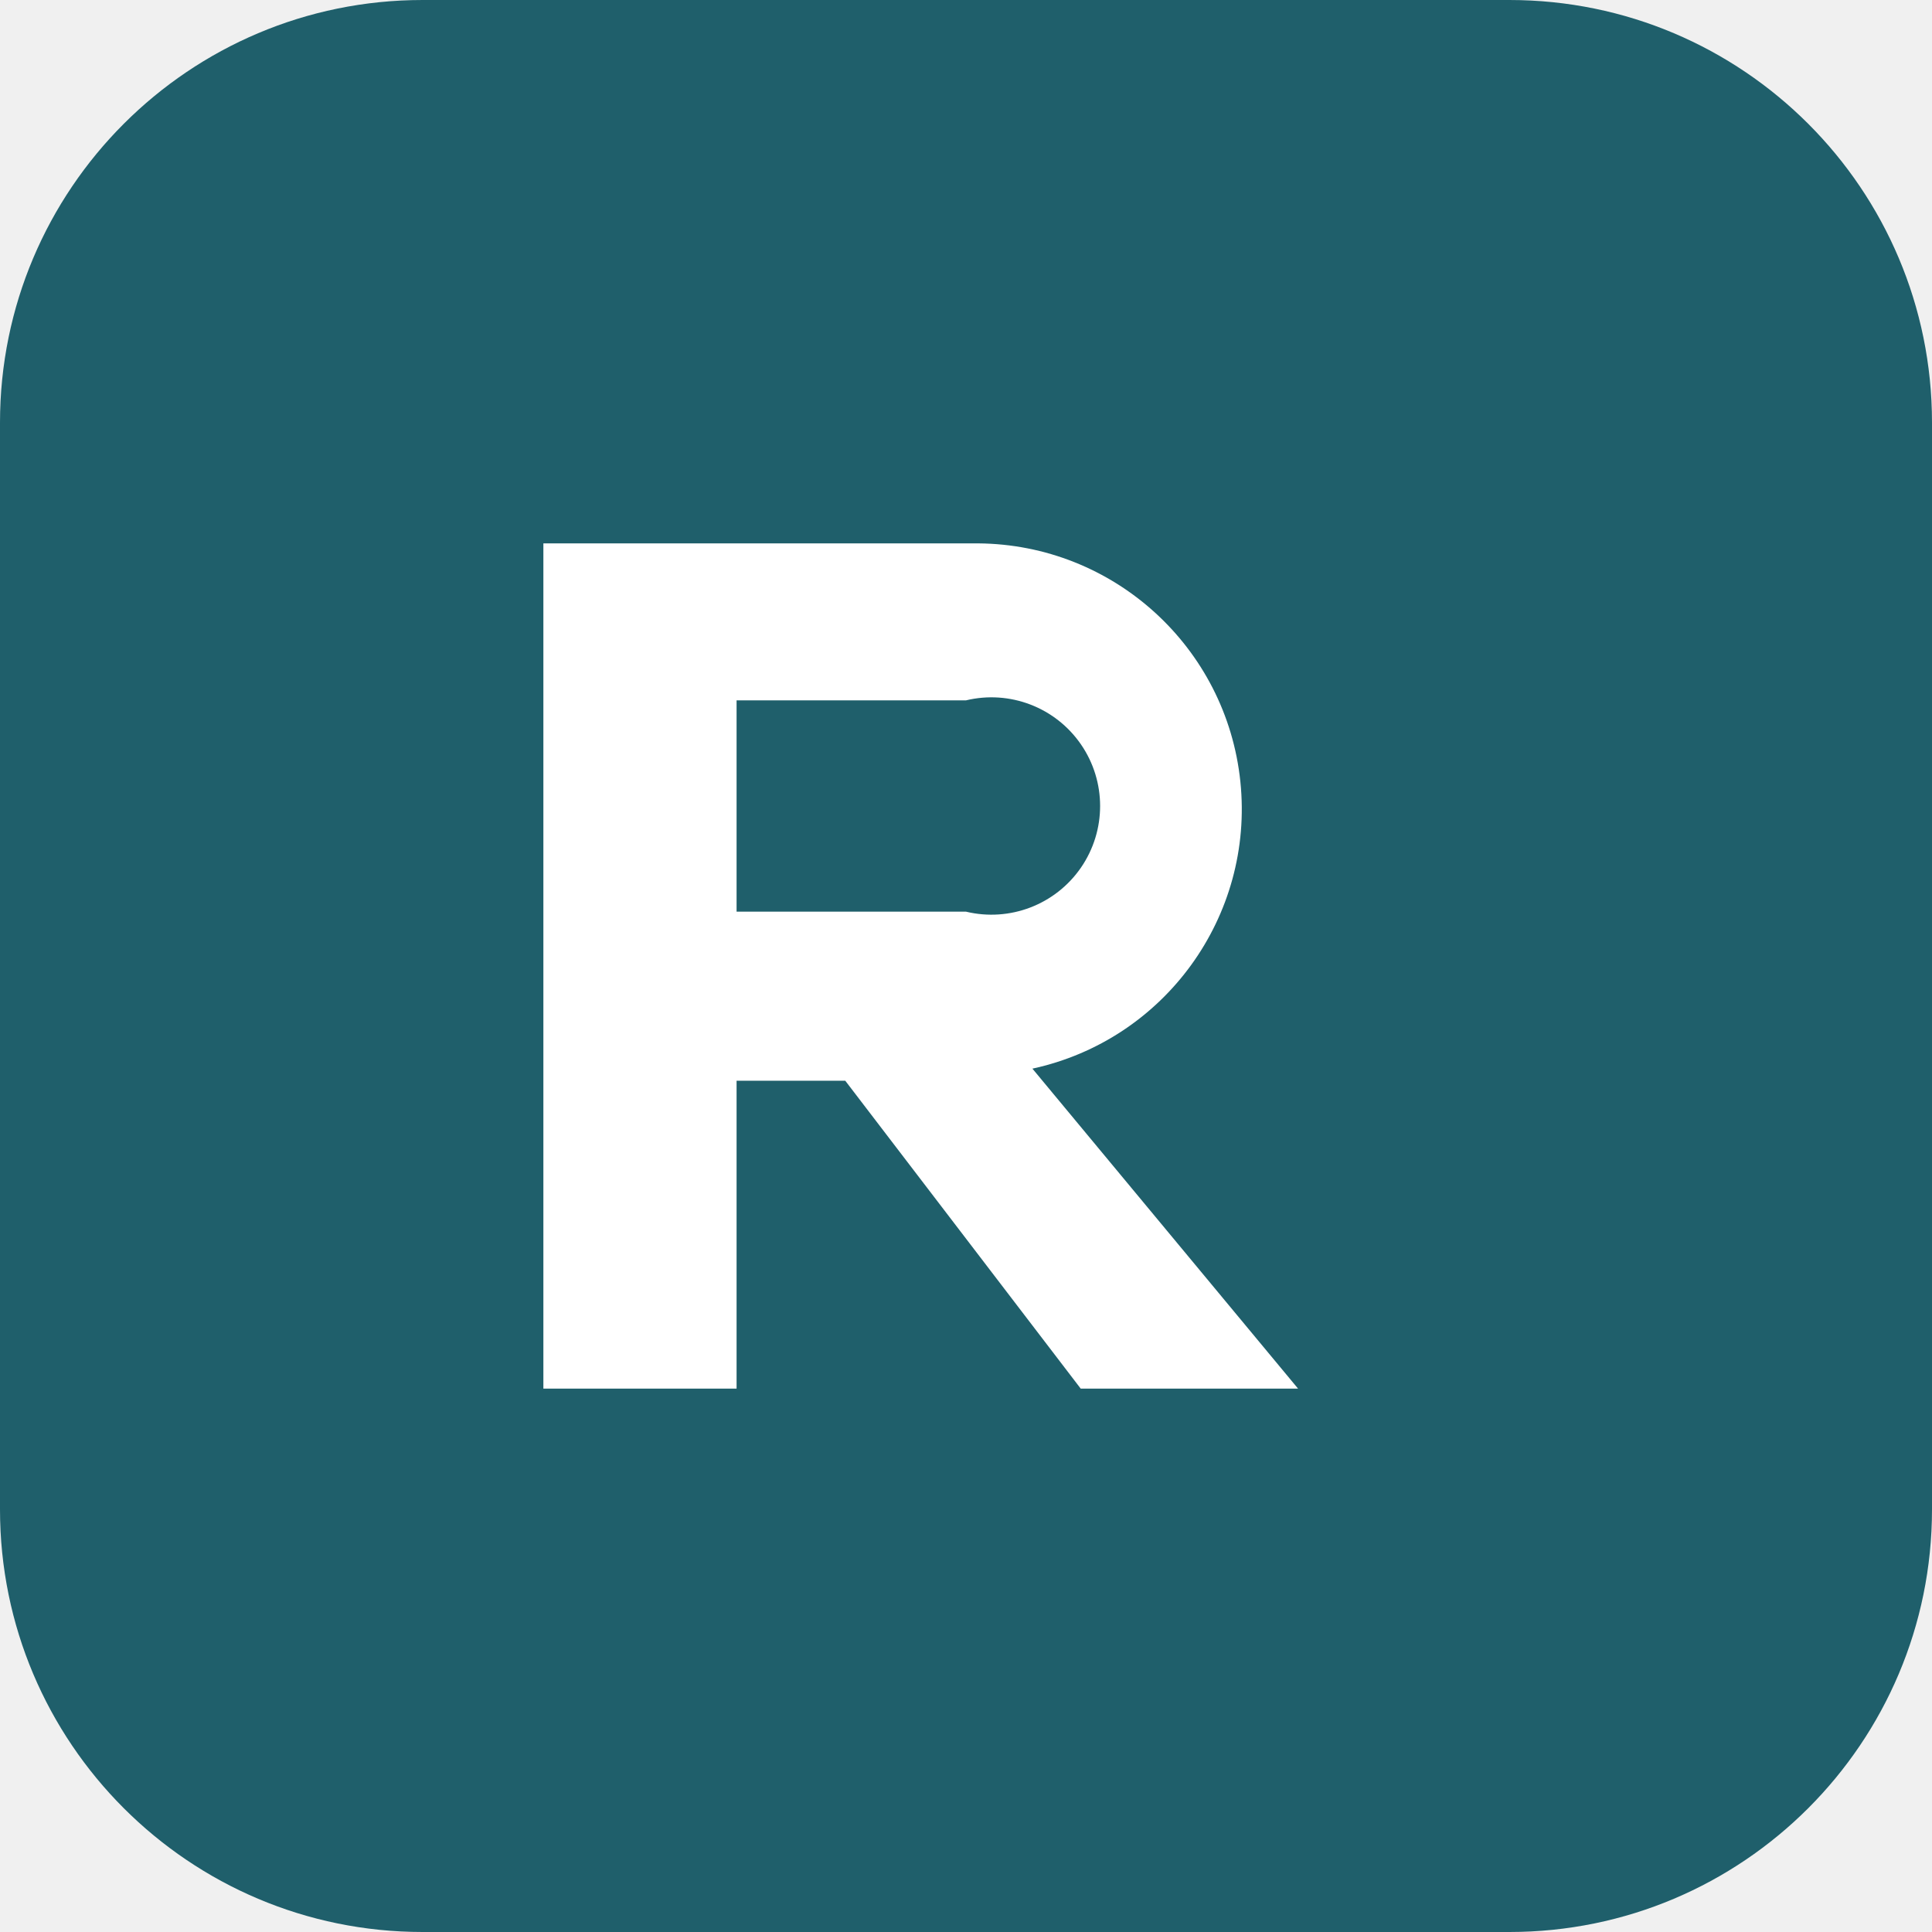
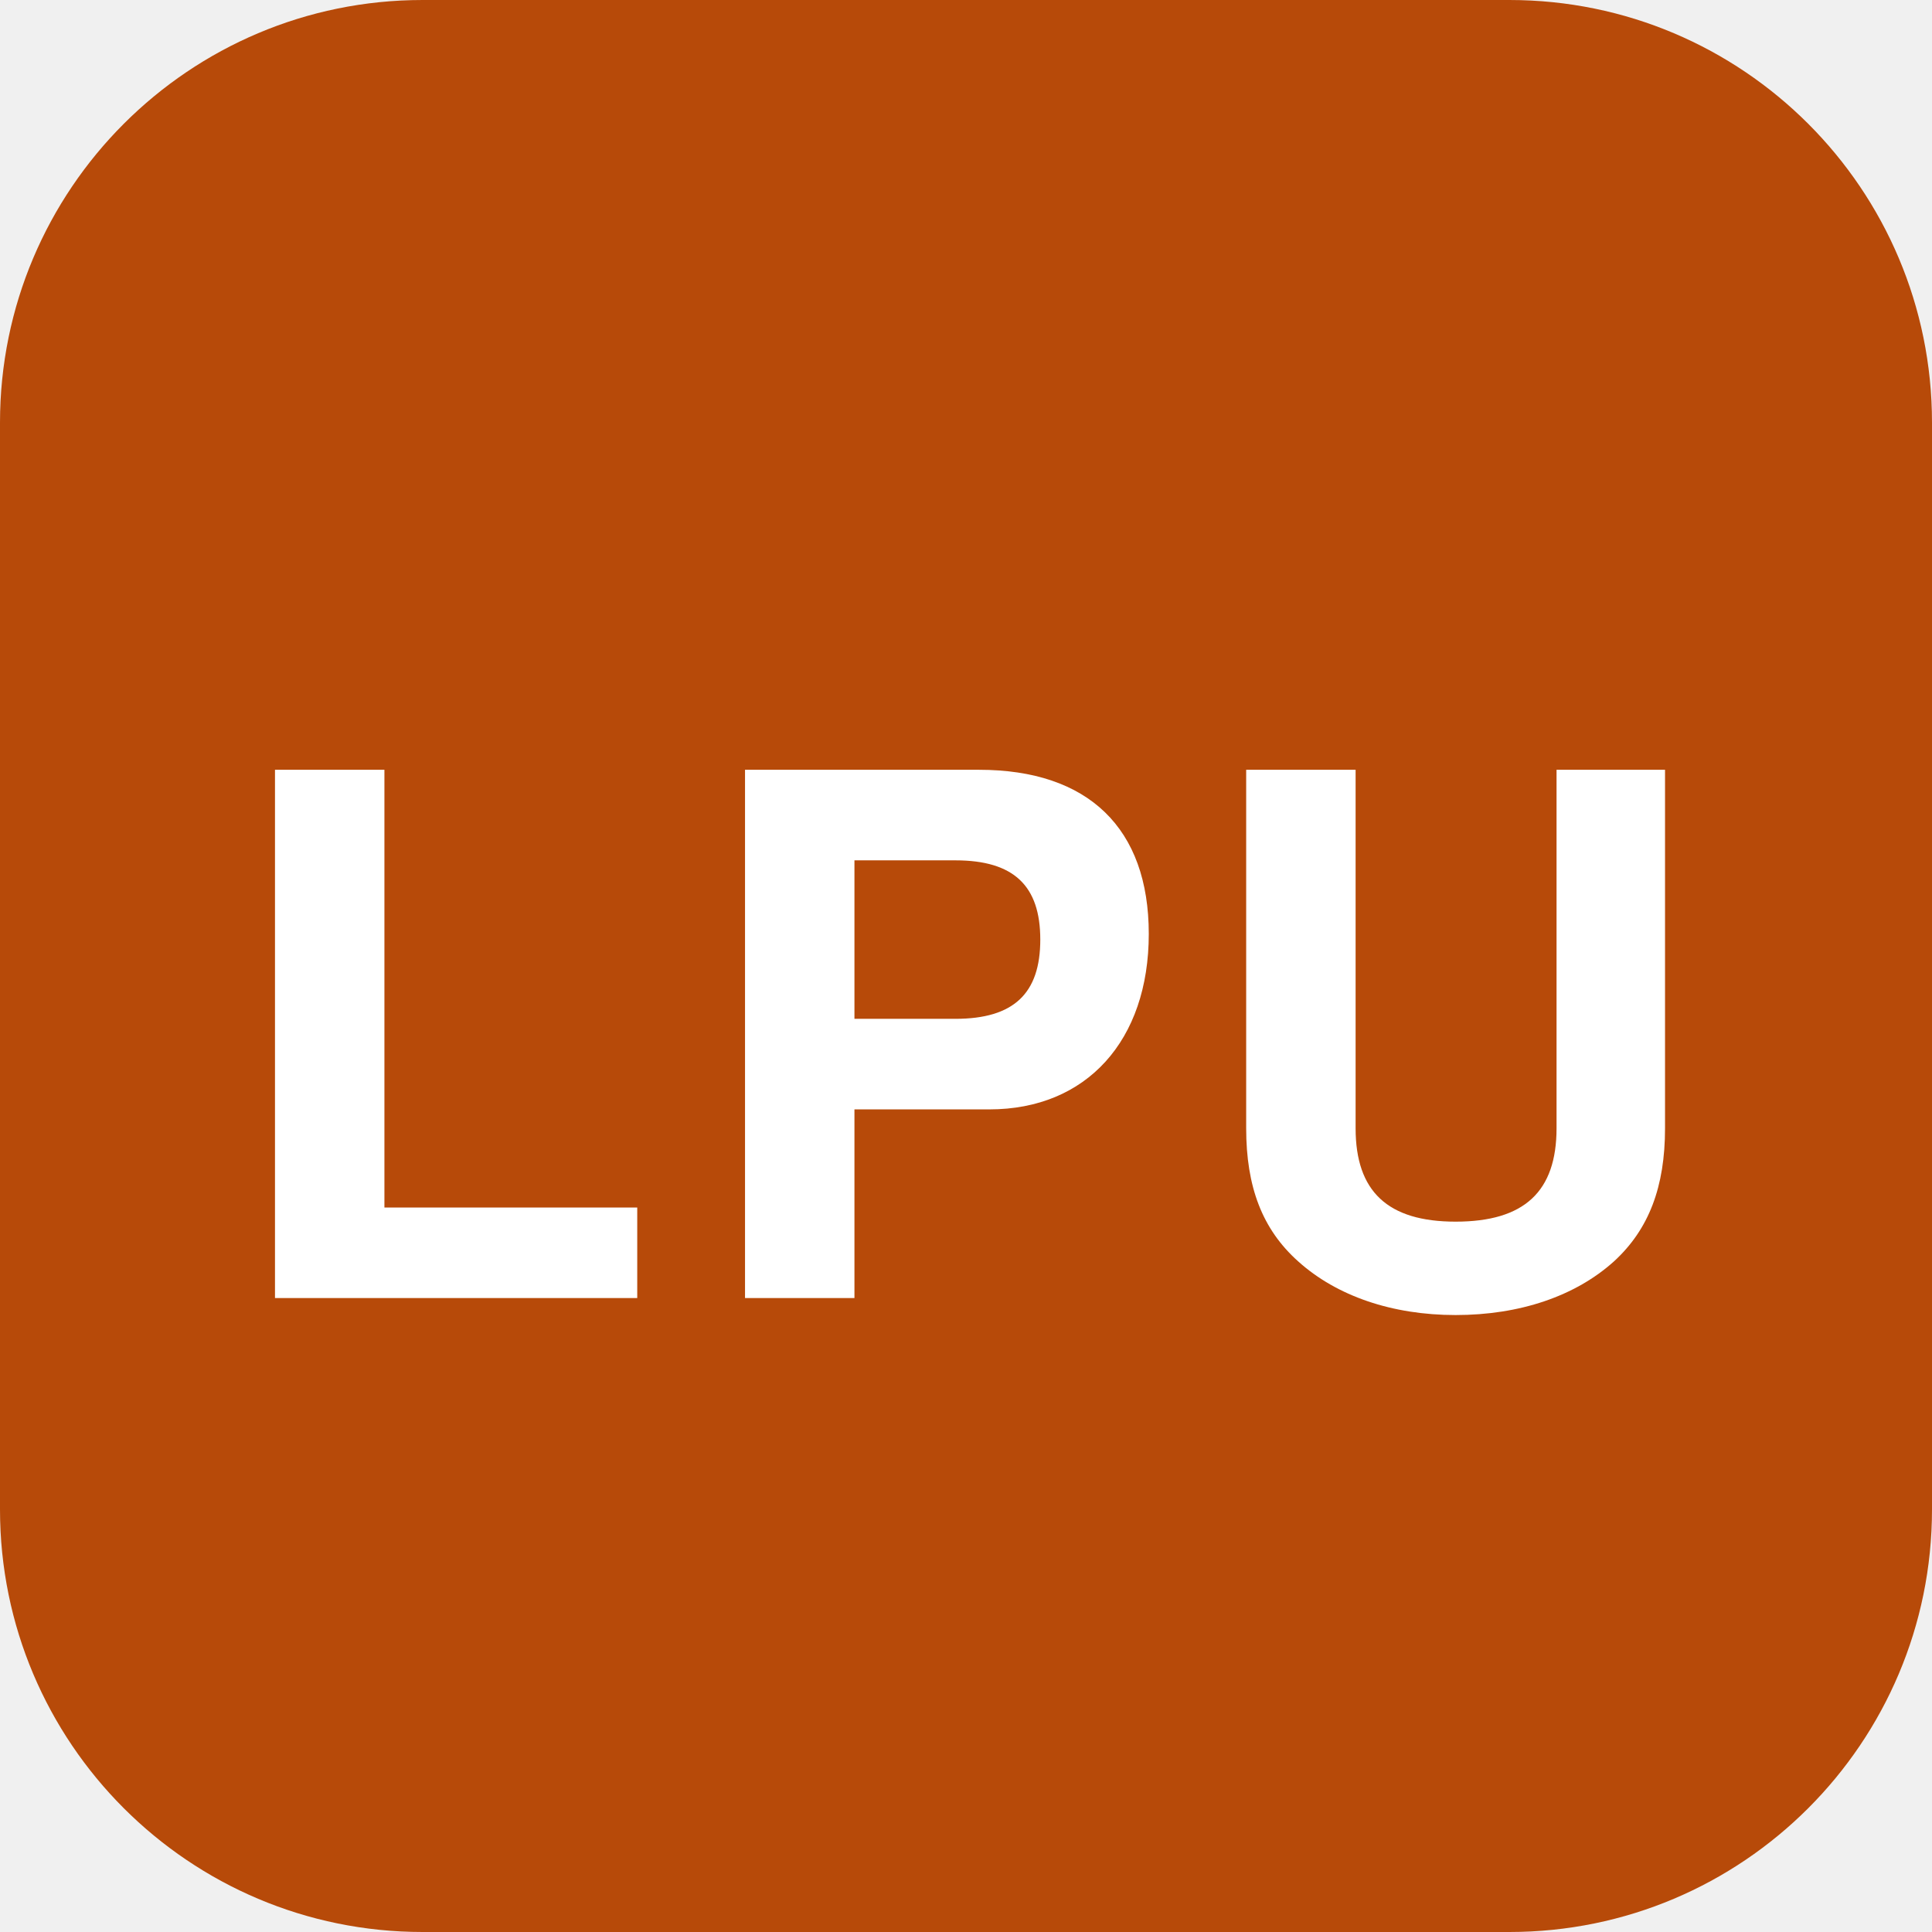
<svg xmlns="http://www.w3.org/2000/svg" viewBox="0 0 32 32">
-   <rect width="32" height="32" rx="7" fill="#1f5f6b" />
-   <path d="M9 23V9h7.2a4.4 4.4 0 0 1 .9 8.7L21.5 23h-3.6l-3.9-5.1h-1.8V23zm3.2-7.9h3.8a1.8 1.8 0 1 0 0-3.5h-3.8z" fill="#fff" />
+   <rect width="32" height="32" rx="7" fill="#b74a09" />
+   <text x="16" y="21.5" text-anchor="middle" font-family="Helvetica, Arial, sans-serif" font-size="12" font-weight="700" fill="#fff" letter-spacing="0.5">LPU</text>
</svg>
